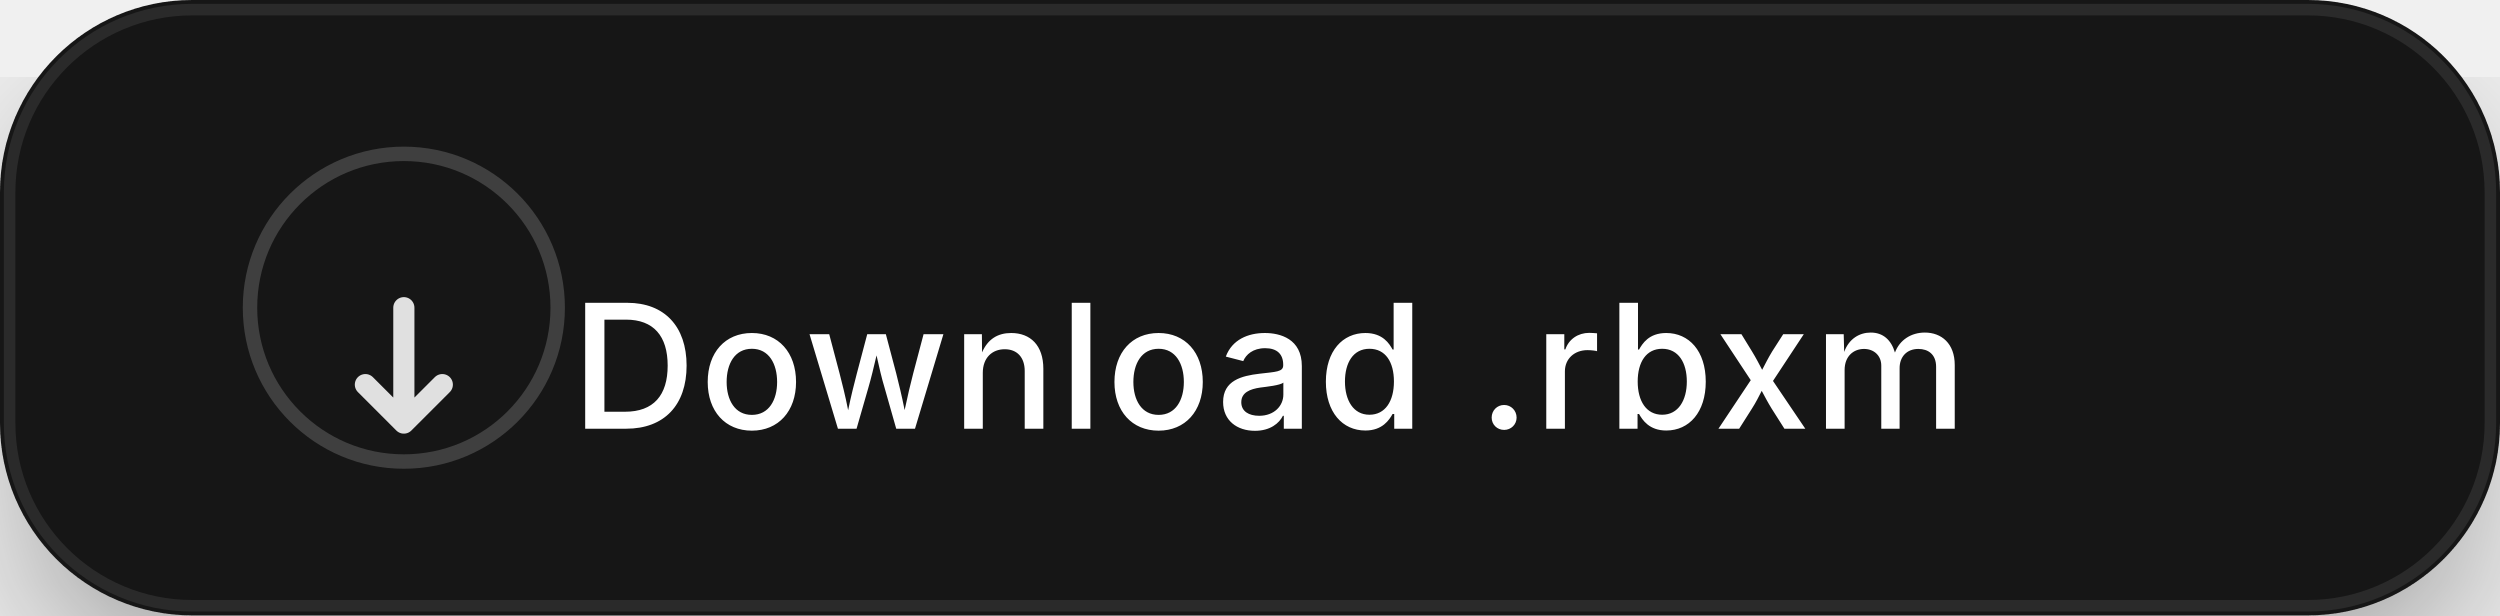
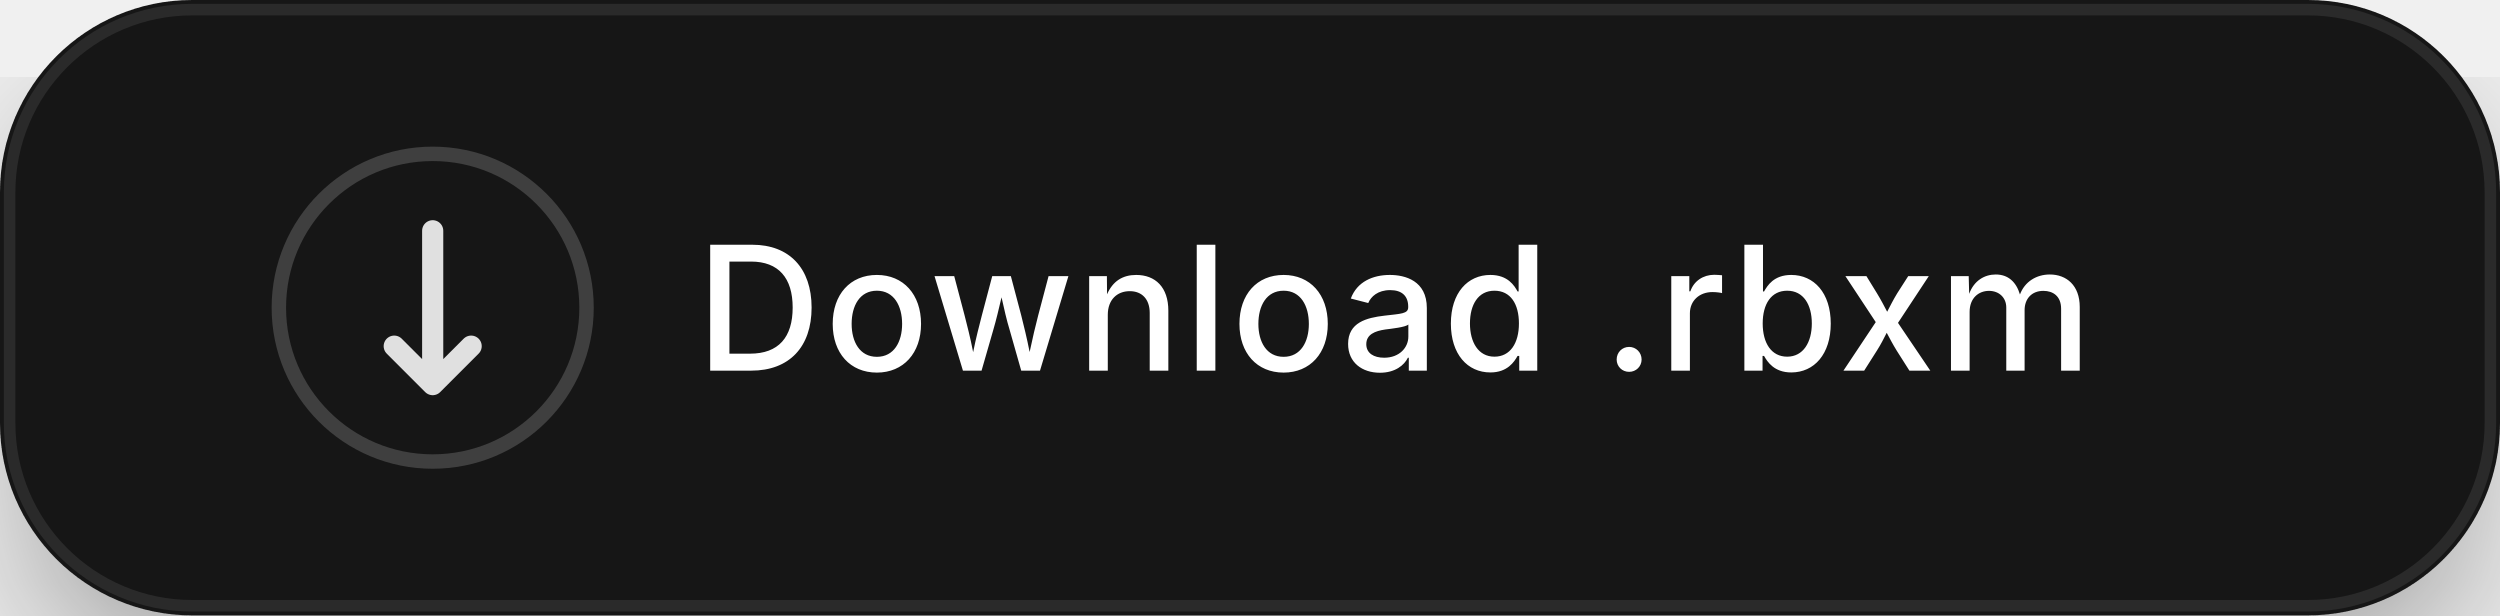
<svg xmlns="http://www.w3.org/2000/svg" width="260" height="64" viewBox="0 0 260 64" fill="none" style="cursor:pointer; display:block;">
  <defs>
    <filter id="noise" x="0%" y="0%" width="100%" height="100%">
      <feTurbulence type="fractalNoise" baseFrequency="0.65" numOctaves="1" stitchTiles="stitch" />
      <feColorMatrix type="saturate" values="0" />
      <feComponentTransfer>
        <feFuncA type="linear" slope="0.03" />
      </feComponentTransfer>
      <feComposite operator="over" in="SourceGraphic" />
    </filter>
    <filter id="shadow" x="-20%" y="-20%" width="140%" height="140%">
      <feDropShadow dx="0" dy="8" stdDeviation="12" flood-color="#0A0A0A" flood-opacity="0.4" />
    </filter>
  </defs>
  <rect width="260" height="64" rx="20" fill="#121212" filter="url(#shadow)" />
  <rect x="1" y="1" width="258" height="62" rx="19" stroke="#2A2A2A" stroke-width="1.2" fill="none" />
-   <rect x="1.5" y="1.5" width="257" height="61" rx="18.5" fill="none" stroke="url(#glow-stroke)" stroke-width="1.5" opacity="0" style="transition: opacity 0.25s ease;">
-     </rect>
+   <rect id="glow-rect" x="1.5" y="1.5" width="257" height="61" rx="18.5" fill="none" stroke="url(#glow-stroke)" stroke-width="1.5" opacity="0" style="transition: opacity 0.25s ease; pointer-events: none;" />
  <linearGradient id="glow-stroke" x1="0" y1="0" x2="1" y2="1">
    <stop offset="0%" stop-color="#3FCF8E" stop-opacity="0.8" />
    <stop offset="100%" stop-color="#00A67E" stop-opacity="0.8" />
  </linearGradient>
-   <g transform="translate(42, 32)">
-     <path d="M0 0 L0 12 M-4 8 L0 12 L4 8" stroke="#E0E0E0" stroke-width="2.2" stroke-linecap="round" stroke-linejoin="round" fill="none" />
+   <g transform="translate(45, 32)">
+     <path d="M0 -8 L0 8 M-4 4 L0 8 L4 4" stroke="#E0E0E0" stroke-width="2.2" stroke-linecap="round" stroke-linejoin="round" fill="none" />
    <circle cx="0" cy="0" r="16" stroke="#3F3F3F" stroke-width="1.5" fill="none" />
  </g>
-   <text x="132" y="38" font-family="Inter, 'Segoe UI', system-ui, sans-serif" font-size="18" font-weight="500" letter-spacing="0.02em" fill="#FFFFFF" text-anchor="middle" dominant-baseline="middle" style="transition: fill 0.25s ease, font-weight 0.25s ease;">
+   <text x="145" y="32" font-family="Inter, 'Segoe UI', system-ui, sans-serif" font-size="18" font-weight="500" letter-spacing="0.02em" fill="#FFFFFF" text-anchor="middle" dominant-baseline="central" style="transition: fill 0.25s ease, font-weight 0.25s ease;">
    Download .rbxm
  </text>
  <style>
    
      svg {
        transition: transform 0.3s cubic-bezier(0.2, 0, 0, 1);
      }
      svg:hover {
        transform: translateY(-2px);
      }
      svg:hover text {
        fill: #D0FFE8;
        font-weight: 600;
      }
-       svg:hover rect[stroke="url(#glow-stroke)"] {
+       svg:hover #glow-rect {
        opacity: 1;
      }
      svg:hover path, svg:hover circle {
        stroke: #B0FFD0;
        transition: stroke 0.25s ease;
      }
      svg:active {
        transform: translateY(1px);
        transition: transform 0.1s;
      }
    
  </style>
</svg>
